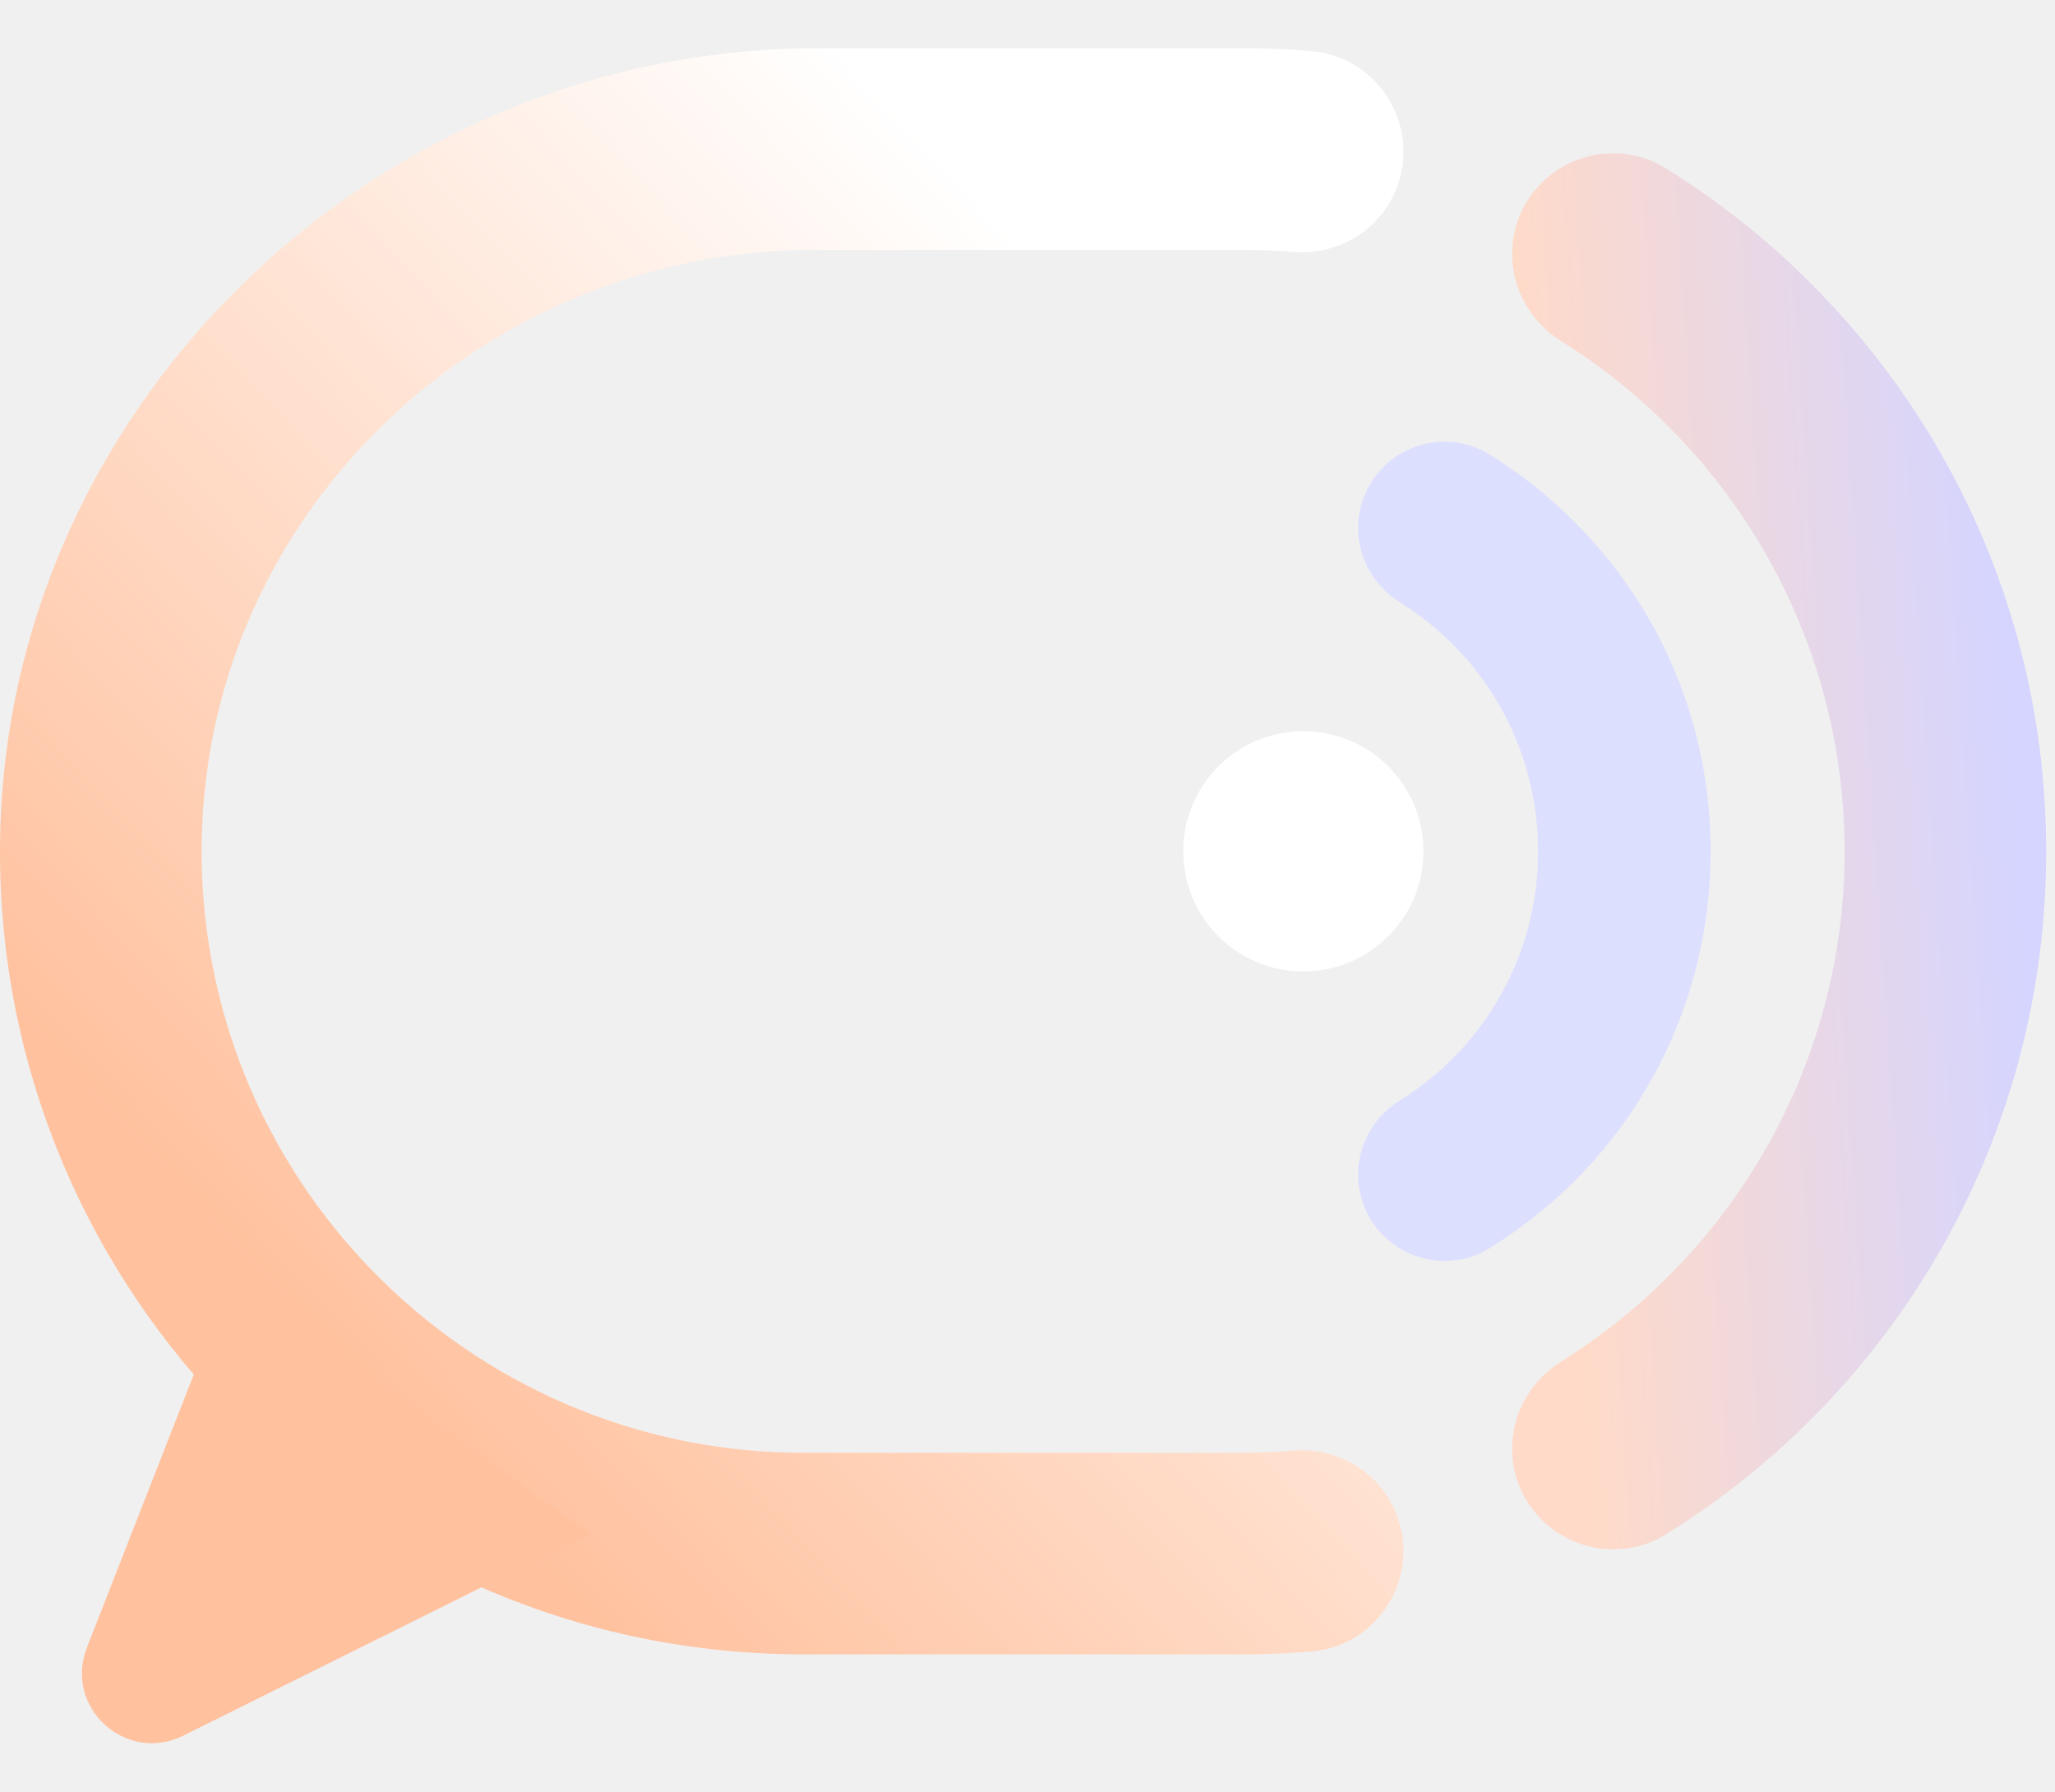
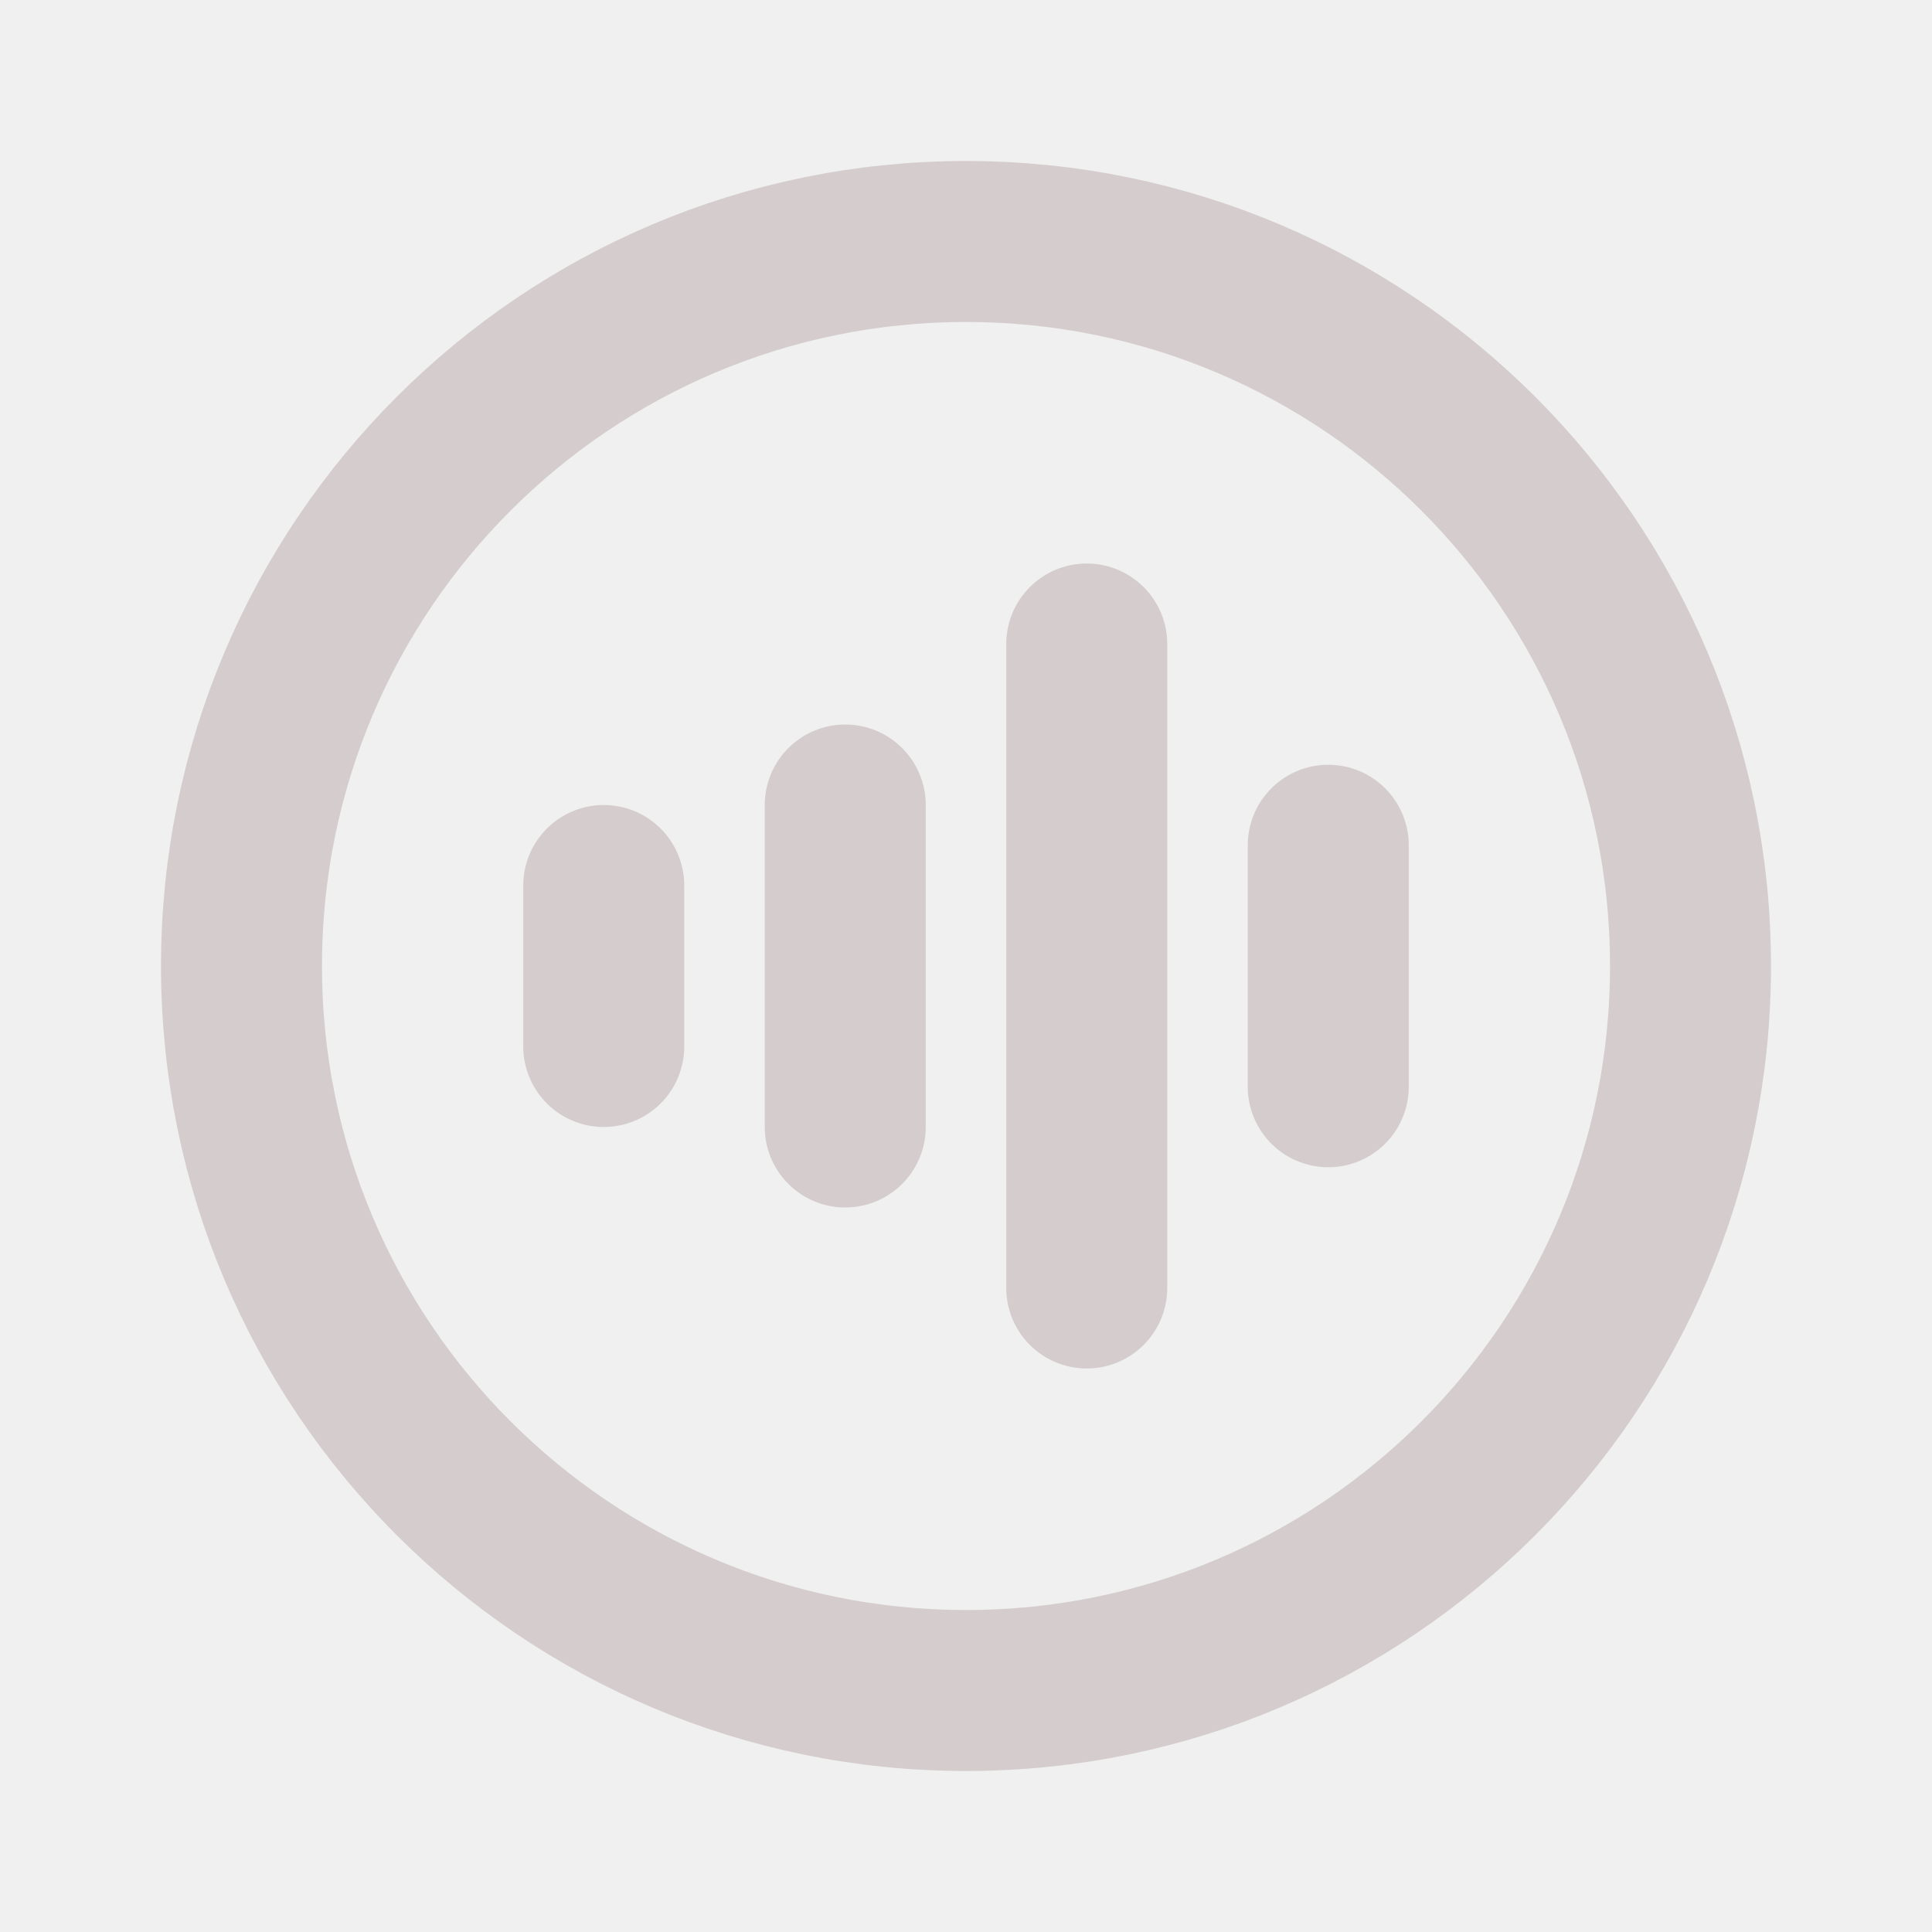
- <svg xmlns="http://www.w3.org/2000/svg" width="39" height="34" viewBox="0 0 39 34" fill="none">
-   <path d="M15.457 4.742H23.595C23.912 4.742 24.227 4.755 24.539 4.781C25.287 4.843 26.005 4.482 26.379 3.832C27.076 2.62 26.28 1.088 24.886 0.97C24.46 0.934 24.029 0.916 23.594 0.916H15.512C7.069 0.916 -0.058 7.823 0 16.265C0.029 20.431 1.731 24.2 4.465 26.934C7.223 29.692 11.033 31.396 15.241 31.396H23.594C24.029 31.396 24.46 31.378 24.886 31.342C26.28 31.224 27.076 29.692 26.379 28.48C26.005 27.83 25.287 27.469 24.539 27.53C24.227 27.556 23.912 27.57 23.594 27.57H15.241C8.854 27.57 3.676 22.298 3.83 15.879C3.979 9.648 9.224 4.742 15.457 4.742Z" fill="url(#paint0_linear_7127_2420)" />
-   <path d="M4.401 24.236L1.649 31.268C1.207 32.398 2.389 33.48 3.476 32.94L11.188 29.104L4.401 24.236Z" fill="#FFC19E" />
-   <path d="M29.875 9.898C29.397 9.418 28.858 8.991 28.275 8.629C27.897 8.393 27.45 8.323 27.015 8.432C26.579 8.541 26.215 8.817 25.99 9.208C25.849 9.457 25.774 9.736 25.774 10.016C25.774 10.589 26.068 11.116 26.561 11.425C28.207 12.453 29.19 14.222 29.19 16.157C29.19 18.092 28.207 19.861 26.56 20.889C25.8 21.365 25.551 22.34 25.992 23.108C26.285 23.615 26.831 23.93 27.417 23.93C27.72 23.93 28.016 23.846 28.272 23.686C30.898 22.059 32.465 19.244 32.465 16.157C32.466 13.792 31.546 11.569 29.875 9.898Z" fill="#DDDFFF" />
-   <path d="M24.734 18.436C23.475 18.436 22.455 17.415 22.455 16.156C22.455 14.897 23.475 13.876 24.734 13.876C25.994 13.876 27.014 14.897 27.014 16.156C27.014 17.415 25.994 18.436 24.734 18.436Z" fill="white" />
-   <path d="M38.833 16.158C38.833 21.635 35.947 26.434 31.613 29.12C31.302 29.313 30.958 29.403 30.618 29.403C29.954 29.403 29.305 29.056 28.949 28.44C28.429 27.535 28.741 26.395 29.627 25.84C32.856 23.824 35.007 20.238 35.007 16.158C35.007 12.078 32.856 8.489 29.627 6.473C29.033 6.101 28.696 5.465 28.696 4.814C28.696 4.496 28.779 4.172 28.949 3.873C29.488 2.936 30.699 2.625 31.617 3.196C32.618 3.819 33.543 4.551 34.371 5.382C37.128 8.139 38.833 11.95 38.833 16.158Z" fill="url(#paint1_linear_7127_2420)" />
-   <defs>
-     <linearGradient id="paint0_linear_7127_2420" x1="25.72" y1="11.338" x2="8.208" y2="27.786" gradientUnits="userSpaceOnUse">
-       <stop stop-color="white" />
-       <stop offset="1" stop-color="#FFC19E" />
-     </linearGradient>
-     <linearGradient id="paint1_linear_7127_2420" x1="39.187" y1="29.86" x2="30.211" y2="30.456" gradientUnits="userSpaceOnUse">
-       <stop stop-color="#D5D5FF" />
-       <stop offset="0.992" stop-color="#FFDAC8" />
-     </linearGradient>
-   </defs>
+ <svg xmlns="http://www.w3.org/2000/svg" width="800px" height="800px" viewBox="0 0 24 24" fill="none" stroke="#00bbfa">
+   <g id="SVGRepo_bgCarrier" stroke-width="0" />
+   <g id="SVGRepo_tracerCarrier" stroke-linecap="round" stroke-linejoin="round" />
+   <g id="SVGRepo_iconCarrier">
+     <path d="M7.5 11V13M13.5 8V16M10.5 10V14M16.5 10.5V13.5M21 12C21 16.971 16.971 21 12 21C7.029 21 3 16.971 3 12C3 7.029 7.029 3 12 3C16.971 3 21 7.029 21 12Z" stroke="#d5cdcd" stroke-width="2" stroke-linecap="round" stroke-linejoin="round" />
+   </g>
</svg>
